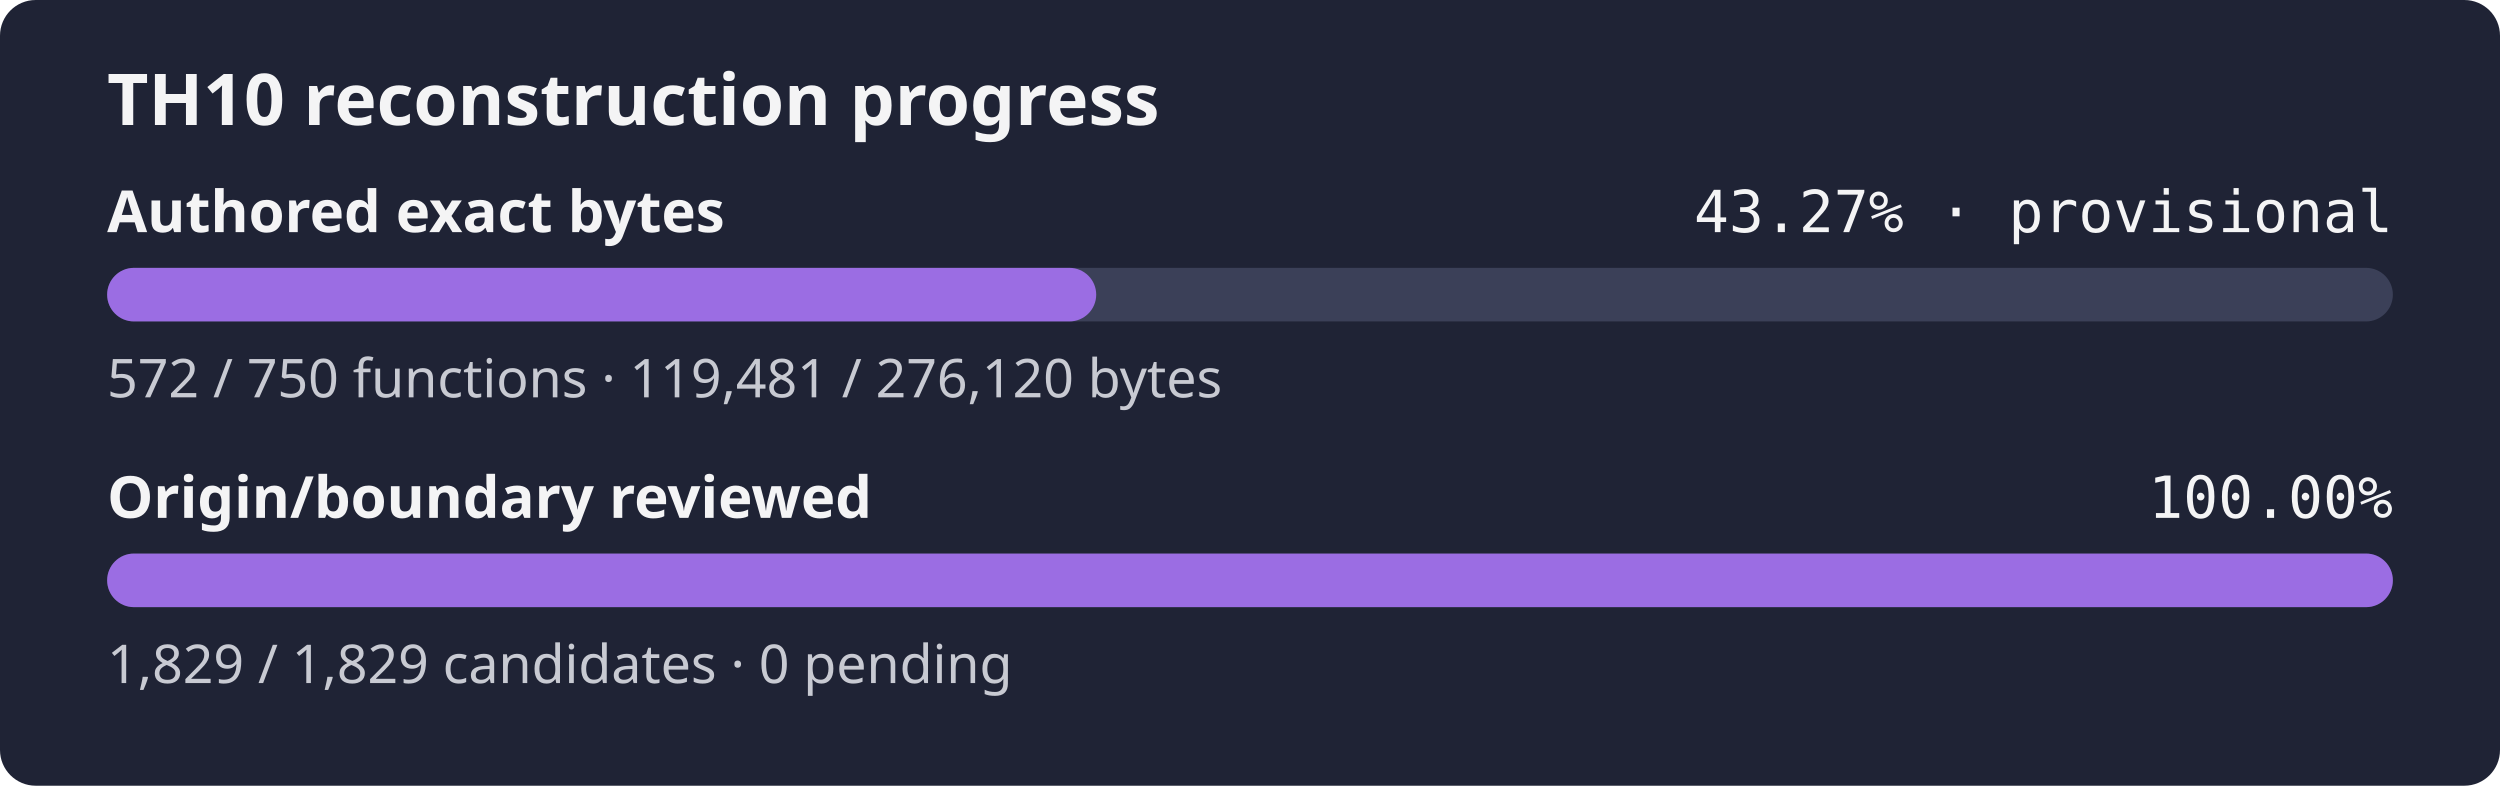
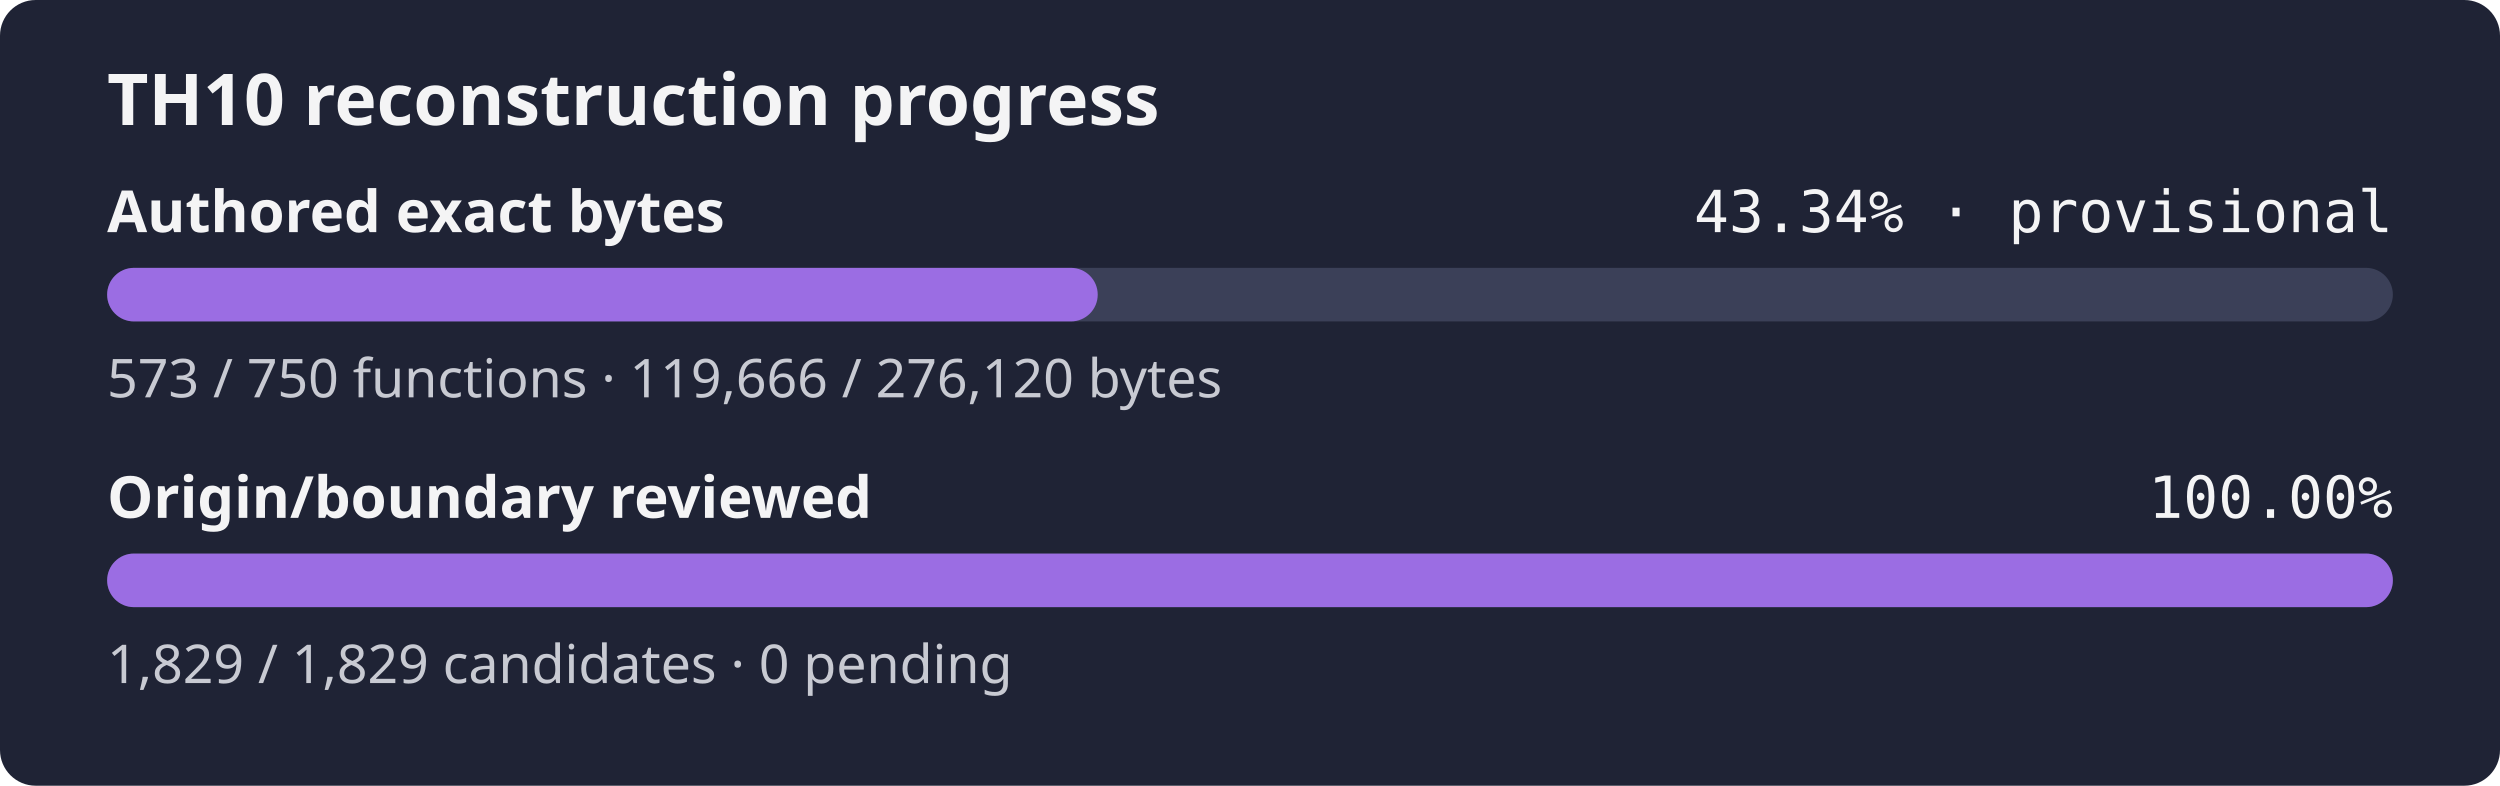
- <svg xmlns="http://www.w3.org/2000/svg" width="560" height="176" role="img" aria-label="TH10 reconstruction progress: currently classified authored bytes 43.27% exact, provisional inventory, origin and boundary review 100.00%">
+ <svg xmlns="http://www.w3.org/2000/svg" width="560" height="176" role="img" aria-label="TH10 reconstruction progress: currently classified authored bytes 43.34% exact, provisional inventory, origin and boundary review 100.00%">
  <rect width="560" height="176" rx="8" fill="#1f2335" />
  <text x="24" y="28" fill="#f4f4f5" font-family="sans-serif" font-size="16" font-weight="600">TH10 reconstruction progress</text>
  <text x="24" y="52" fill="#f4f4f5" font-family="sans-serif" font-size="13" font-weight="600">Authored exact bytes</text>
-   <text x="536" y="52" fill="#f4f4f5" text-anchor="end" font-family="monospace" font-size="13">43.27% · provisional</text>
+   <text x="536" y="52" fill="#f4f4f5" text-anchor="end" font-family="monospace" font-size="13">43.34% · provisional</text>
  <rect x="24" y="60" width="512" height="12" rx="6" fill="#3b4058" />
-   <rect x="24" y="60" width="221.55" height="12" rx="6" fill="#9b6de3" />
-   <text x="24" y="89" fill="#c8cad2" font-family="sans-serif" font-size="12">572 / 750 functions · 119,481 / 276,120 bytes</text>
+   <rect x="24" y="60" width="221.89" height="12" rx="6" fill="#9b6de3" />
+   <text x="24" y="89" fill="#c8cad2" font-family="sans-serif" font-size="12">573 / 750 functions · 119,666 / 276,120 bytes</text>
  <text x="24" y="116" fill="#f4f4f5" font-family="sans-serif" font-size="13" font-weight="600">Origin/boundary reviewed</text>
  <text x="536" y="116" fill="#f4f4f5" text-anchor="end" font-family="monospace" font-size="13">100.00%</text>
  <rect x="24" y="124" width="512" height="12" rx="6" fill="#3b4058" />
  <rect x="24" y="124" width="512.00" height="12" rx="6" fill="#9b6de3" />
  <text x="24" y="153" fill="#c8cad2" font-family="sans-serif" font-size="12">1,829 / 1,829 candidates · 0 pending</text>
</svg>
